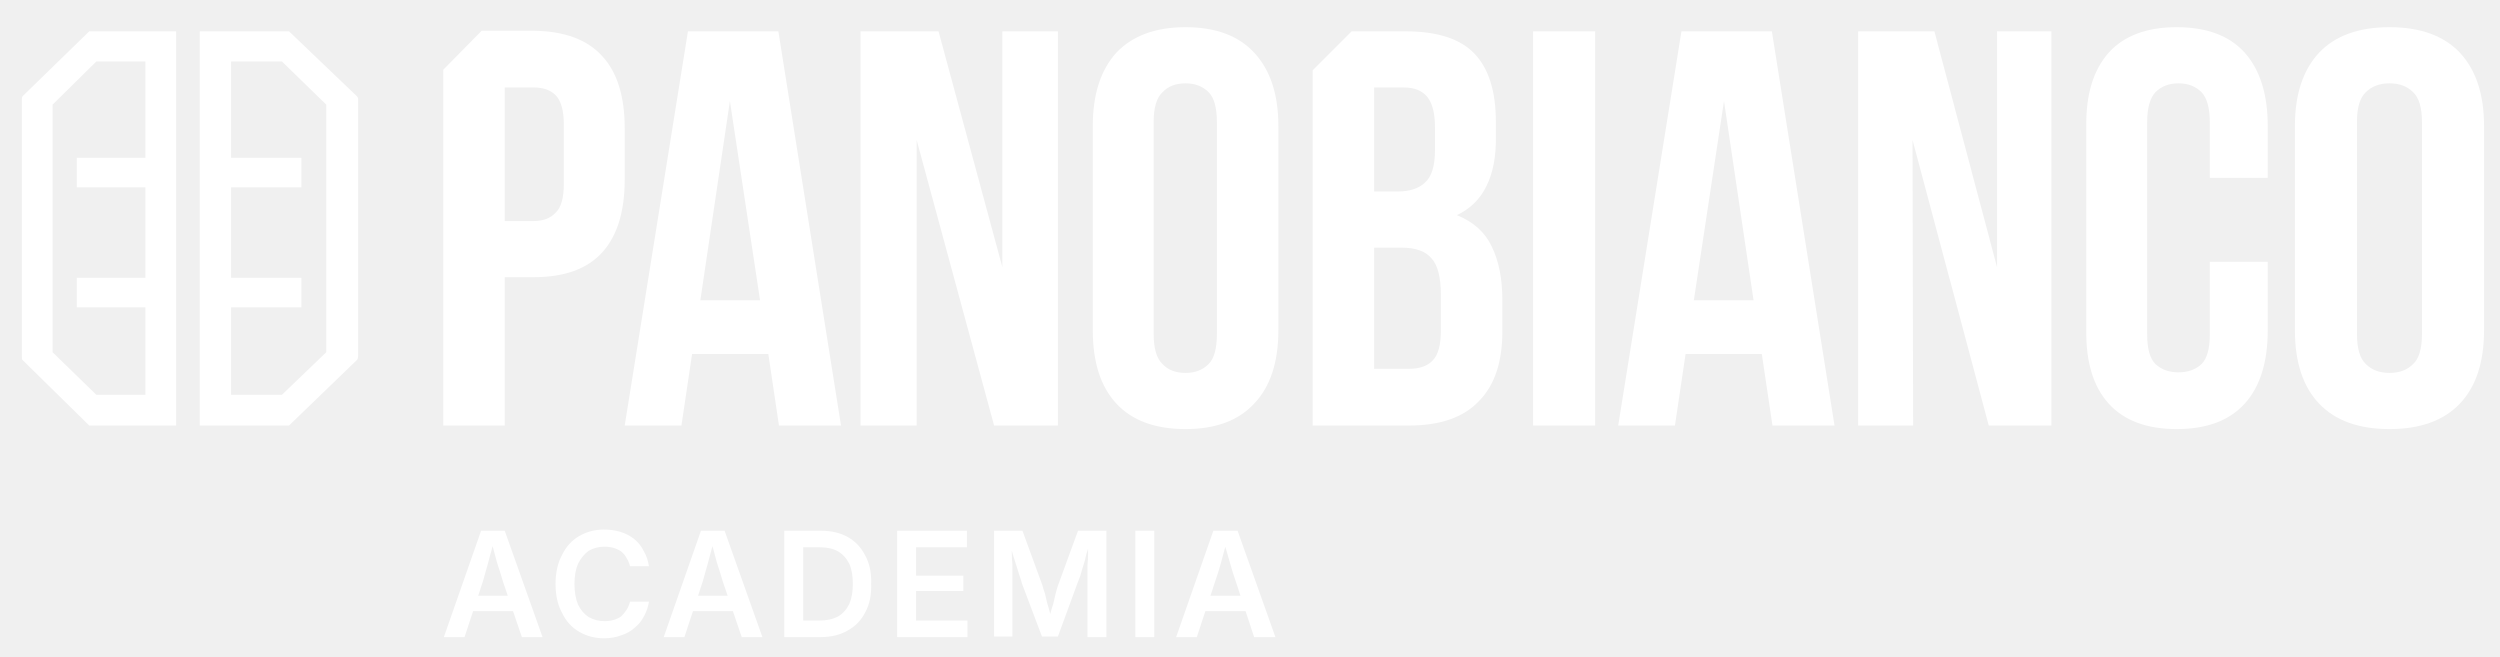
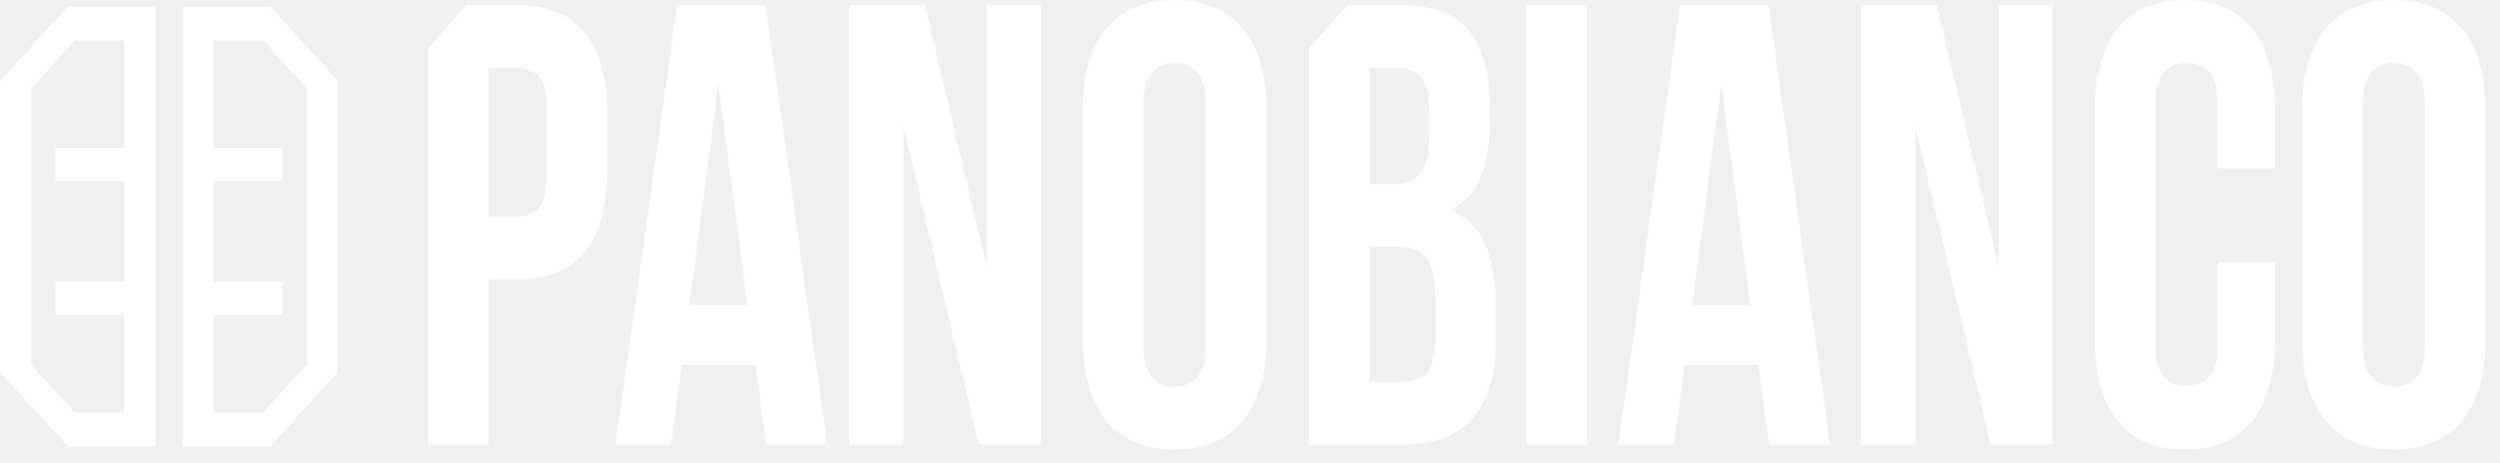
- <svg xmlns="http://www.w3.org/2000/svg" version="1.2" viewBox="0 0 423 111" width="423" height="111">
-   <style>.a{fill:#fff}</style>
-   <path class="a" d="m33.8 5.6v66.4h15.1l11.5-11.1c0.1-0.1 0.2-0.3 0.2-0.8v-43.3q0-0.3-0.2-0.5l-11.5-11h-15.1zm21.4 54l-7.5 7.2h-8.6v-14.8h11.9v-5h-11.9v-15.3h11.9v-5h-11.9v-16.3h8.6l7.5 7.3c0 0 0 41.9 0 41.9z" />
-   <path class="a" d="m29.8 5.3h-14.7l-11.3 11q-0.1 0.2-0.1 0.5v43.3c0 0.5 0 0.7 0.1 0.8l11.3 11.1h14.7zm-20.9 12.4l7.4-7.3h8.3v16.3h-11.6v5h11.6v15.3h-11.6v5h11.6v14.8h-8.3l-7.4-7.2c0 0 0-41.9 0-41.9z" />
-   <path class="a" d="m101.9 9.5q-3.8-4.2-11.6-4.3h-8.8l-6.5 6.6v60.2h10.4v-25.1h4.9q7.8 0 11.6-4.2 3.8-4.2 3.8-12.3v-8.7q0-8.1-3.8-12.2zm-6.5 21.6q0 3.6-1.4 4.9-1.3 1.4-3.7 1.4h-4.9v-22.6h4.9q2.4 0 3.7 1.3 1.4 1.4 1.4 5z" />
-   <path class="a" d="m131.7 5.3h-15.3l-10.7 66.7h9.6l1.8-12.1h12.9l1.8 12.1h10.5l-10.6-66.7zm-13.2 45.5l5-33.7 5.1 33.7z" />
-   <path class="a" d="m169.6 5.3v39.9l-10.8-39.9h-13.2v66.7h9.5v-48.3l13.1 48.3h10.8v-66.7c0 0-9.4 0-9.4 0z" />
-   <path class="a" d="m212.2 8.9q-4-4.3-11.6-4.3-7.6 0-11.7 4.3-4 4.4-4 12.4v34.6q0 8.1 4 12.4 4 4.3 11.7 4.3 7.6 0 11.6-4.3 4.1-4.3 4.1-12.4v-34.6q0-8-4.1-12.4zm-6.3 47.6q0 3.7-1.4 5.1-1.5 1.5-3.9 1.5-2.5 0-3.9-1.5-1.5-1.4-1.5-5.1v-35.9q0-3.6 1.5-5 1.4-1.5 3.9-1.5 2.4 0 3.9 1.5 1.4 1.4 1.4 5.1z" />
-   <path class="a" d="m252.4 41.7q-1.7-3.6-5.9-5.3 3.4-1.6 5-4.9 1.7-3.4 1.6-8.5v-2.4q0-7.7-3.6-11.5-3.6-3.8-11.7-3.8h-9.1l-6.6 6.6v60.1h16.3q7.9 0 11.8-4.1 4-4 4-11.8v-5.4q0-5.3-1.8-9zm-19.9-26.9h5q2.7 0 4 1.6 1.3 1.6 1.3 5.2v3.8q0 4-1.7 5.5-1.6 1.5-4.6 1.5h-4c0 0 0-17.6 0-17.6zm11.3 41.1q0 3.7-1.4 5.1-1.3 1.4-4 1.4h-5.9v-20.5h4.6q3.6 0 5.1 1.8 1.6 1.7 1.6 6.3v5.9z" />
-   <path class="a" d="m259.4 5.3v66.7h10.5v-66.7z" />
-   <path class="a" d="m299.8 5.3h-15.3l-10.7 66.7h9.6l1.8-12.1h12.9l1.8 12.1h10.5zm-13.2 45.5l5.1-33.7 5 33.7z" />
-   <path class="a" d="m383.7 30.1v-8.8q0-8-3.9-12.4-3.9-4.3-11.5-4.3-7.6 0-11.5 4.3-3.9 4.4-3.8 12.4v34.6q-0.1 8.1 3.8 12.4 3.9 4.3 11.5 4.3 7.6 0 11.5-4.3 3.9-4.3 3.9-12.4v-11.6h-9.8v12.3q0 3.6-1.4 5-1.5 1.4-3.9 1.4-2.4 0-3.9-1.4-1.4-1.4-1.4-5v-35.9q0-3.6 1.4-5.1 1.5-1.5 3.9-1.5 2.4 0 3.9 1.5 1.4 1.5 1.4 5.1v9.4z" />
-   <path class="a" d="m416.2 8.9q-4.1-4.3-11.9-4.3-7.8 0-11.9 4.3-4.1 4.4-4.1 12.4v34.6q0 8.1 4.1 12.4 4.1 4.3 11.9 4.3 7.8 0 11.9-4.3 4.1-4.3 4.1-12.4v-34.6q0-8-4.1-12.4zm-6.4 47.6q0 3.7-1.5 5.1-1.5 1.5-4 1.5-2.5 0-4-1.5-1.5-1.4-1.5-5.1v-35.9q0-3.6 1.5-5 1.5-1.5 4-1.5 2.5 0 4 1.5 1.5 1.4 1.5 5.1z" />
-   <path class="a" d="m337.9 5.3v39.9l-10.6-39.9h-12.9v66.7h9.3l-0.1-48.3 12.9 48.3h10.6v-66.7z" />
-   <path class="a" d="m75.1 107.8l6.3-18h4l6.4 18h-3.5l-3.2-9.4q-0.4-1.4-1-3.2-0.5-1.8-1.1-4.1h0.7q-0.6 2.3-1.1 4.1-0.5 1.8-0.9 3.2l-3.1 9.4h-3.5zm3.6-4.4v-2.6h9.4v2.6z" />
-   <path class="a" d="m102.2 108q-2.3 0-4.2-1.1-1.9-1.1-2.9-3.2-1.1-2-1.1-4.9 0-2.9 1.1-4.9 1-2.1 2.9-3.2 1.9-1.1 4.2-1.1 1.5 0 2.8 0.4 1.3 0.4 2.3 1.2 1 0.8 1.6 2 0.7 1.2 0.9 2.6h-3.2q-0.2-0.8-0.6-1.4-0.3-0.6-0.9-1.1-0.6-0.4-1.3-0.6-0.7-0.2-1.5-0.2-1.5 0-2.7 0.7-1.1 0.8-1.8 2.2-0.6 1.4-0.6 3.4 0 2 0.6 3.5 0.7 1.4 1.8 2.1 1.2 0.7 2.7 0.7 0.8 0 1.5-0.2 0.7-0.2 1.3-0.6 0.5-0.5 0.9-1.1 0.4-0.6 0.6-1.4h3.2q-0.2 1.3-0.8 2.4-0.6 1.2-1.6 2-1 0.9-2.3 1.3-1.3 0.5-2.9 0.5z" />
-   <path class="a" d="m112.3 107.8l6.3-18h4l6.4 18h-3.5l-3.2-9.4q-0.4-1.4-1-3.2-0.5-1.8-1.1-4.1h0.7q-0.6 2.3-1.1 4.1-0.5 1.8-0.9 3.2l-3.1 9.4h-3.5zm3.6-4.4v-2.6h9.4v2.6z" />
-   <path class="a" d="m135.9 89.8v18h-3.2v-18zm2.9 18h-4.6v-2.8h4.4q1.9 0 3.2-0.7 1.2-0.7 1.9-2.1 0.6-1.4 0.6-3.4 0-2.1-0.6-3.4-0.7-1.4-1.9-2.1-1.2-0.7-3.1-0.7h-4.5v-2.8h4.7q2.7 0 4.6 1.1 1.9 1.1 2.9 3.1 1.1 2 1 4.8 0.1 2.8-1 4.8-1 2-3 3.1-1.9 1.1-4.6 1.1z" />
-   <path class="a" d="m151.8 107.8v-18h11.8v2.8h-8.6v4.8h8v2.6h-8v5h8.7v2.8h-11.9z" />
-   <path class="a" d="m168.2 107.8v-18h4.8l3.4 9.3q0.1 0.5 0.4 1.3 0.2 0.8 0.4 1.7 0.3 0.9 0.5 1.8 0.2 0.9 0.3 1.5h-0.6q0.1-0.6 0.3-1.5 0.2-0.8 0.5-1.7 0.2-0.9 0.4-1.7 0.2-0.8 0.4-1.4l3.4-9.3h4.8v18h-3.2v-9.1q0-0.6 0-1.4 0-0.8 0-1.7 0.1-0.9 0.1-1.9 0-0.9 0-1.8h0.3q-0.3 1-0.6 1.9-0.2 1-0.5 1.9-0.3 0.9-0.5 1.7-0.3 0.8-0.5 1.3l-3.3 9h-2.7l-3.4-9q-0.1-0.5-0.4-1.3-0.2-0.7-0.5-1.6-0.3-1-0.6-1.9-0.3-1-0.5-2h0.3q0 0.8 0 1.7 0 1 0.1 1.9 0 0.9 0 1.8 0 0.8 0 1.4v9h-3.1z" />
-   <path class="a" d="m195.3 89.8v18h-3.2v-18z" />
-   <path class="a" d="m199 107.8l6.3-18h4.1l6.4 18h-3.6l-3.1-9.4q-0.5-1.4-1-3.2-0.5-1.8-1.2-4.1h0.8q-0.6 2.3-1.1 4.1-0.5 1.8-1 3.2l-3.1 9.4h-3.5zm3.7-4.4v-2.6h9.3v2.6z" />
+ <svg xmlns="http://www.w3.org/2000/svg" width="146" height="27" viewBox="0 0 146 27" fill="none">
+   <path d="M68.597 0C70.327 0 71.654 0.558 72.572 1.668V1.666C73.493 2.78 73.952 4.376 73.952 6.45V19.798C73.952 21.877 73.493 23.472 72.572 24.582C71.654 25.694 70.33 26.25 68.597 26.25C66.863 26.25 65.537 25.696 64.618 24.582C63.698 23.47 63.238 21.875 63.238 19.798V6.452C63.238 4.378 63.698 2.782 64.618 1.668C65.537 0.558 66.867 4.16643e-05 68.597 0ZM127.601 0C129.332 0 130.641 0.558 131.53 1.668C132.416 2.782 132.859 4.378 132.859 6.452V9.836H129.523V6.199C129.523 5.272 129.36 4.616 129.027 4.236C128.695 3.859 128.249 3.67 127.695 3.67C127.142 3.67 126.695 3.857 126.366 4.236C126.034 4.616 125.867 5.272 125.867 6.199V20.054C125.867 20.985 126.034 21.63 126.366 21.997C126.695 22.364 127.138 22.547 127.695 22.547C128.252 22.547 128.695 22.364 129.027 21.997C129.358 21.63 129.523 20.985 129.523 20.054V15.319H132.859V19.798C132.859 21.877 132.416 23.472 131.53 24.582C130.641 25.694 129.332 26.25 127.601 26.25C125.869 26.25 124.56 25.696 123.671 24.582C122.785 23.47 122.342 21.875 122.342 19.798V6.452C122.342 4.378 122.785 2.782 123.671 1.668C124.56 0.558 125.869 2.74776e-05 127.601 0ZM139.798 0C141.531 0 142.859 0.558 143.777 1.668V1.666C144.696 2.78 145.156 4.376 145.156 6.45V19.798C145.156 21.876 144.696 23.472 143.777 24.582C142.859 25.694 141.528 26.25 139.798 26.25C138.068 26.25 136.741 25.696 135.822 24.582C134.902 23.47 134.443 21.874 134.443 19.798V6.452C134.443 4.378 134.902 2.782 135.822 1.668C136.741 0.558 138.064 1.3168e-05 139.798 0ZM48.305 25.96H44.743L44.133 21.304H39.806L39.195 25.96H35.955L39.55 0.301H44.71L48.305 25.96ZM57.641 15.659V0.301H60.782V25.96H57.157L52.765 7.375V25.96H49.588V0.301H54.016L57.641 15.659ZM92.672 25.96H89.143V0.301H92.672V25.96ZM106.869 25.96H103.31L102.7 21.304H98.369L97.761 25.96H94.52L98.114 0.301H103.279L106.869 25.96ZM113.113 0.301L116.738 15.659V0.301H119.881V25.96H116.256L111.863 7.375V25.96H108.687V0.301H113.113ZM30.195 0.297C31.97 0.297 33.291 0.835 34.157 1.911C35.023 2.984 35.455 4.562 35.455 6.639V9.976C35.455 12.052 35.023 13.627 34.157 14.703C33.291 15.78 31.97 16.317 30.195 16.317H28.528V25.956H25V2.832L27.218 0.297H30.195ZM81.769 0.297C83.608 0.297 84.94 0.785 85.763 1.762C86.585 2.741 86.997 4.218 86.997 6.199V7.116C86.997 8.436 86.818 9.525 86.453 10.38C86.088 11.235 85.51 11.869 84.719 12.284C85.683 12.699 86.362 13.38 86.758 14.319V14.317C87.153 15.259 87.35 16.415 87.35 17.782V19.871C87.35 21.852 86.901 23.361 86.004 24.4C85.104 25.437 83.769 25.956 81.994 25.956H76.445V2.851L78.678 0.297H81.769ZM68.599 3.668C68.041 3.668 67.597 3.855 67.267 4.234C66.936 4.614 66.77 5.27 66.77 6.197V20.052C66.771 20.983 66.934 21.636 67.267 22.014C67.599 22.391 68.045 22.58 68.599 22.58C69.152 22.58 69.596 22.393 69.928 22.014C70.258 21.634 70.423 20.983 70.423 20.052V6.197C70.423 5.27 70.26 4.614 69.928 4.234C69.597 3.857 69.156 3.668 68.599 3.668ZM139.798 3.668C139.244 3.668 138.801 3.855 138.469 4.234C138.139 4.614 137.974 5.27 137.974 6.197V20.052C137.974 20.983 138.137 21.634 138.469 22.014C138.799 22.391 139.241 22.58 139.798 22.58C140.355 22.58 140.8 22.393 141.13 22.014C141.46 21.634 141.626 20.983 141.626 20.052V6.197C141.626 5.27 141.462 4.612 141.13 4.234C140.798 3.857 140.351 3.668 139.798 3.668ZM79.975 22.294H81.994C82.593 22.294 83.047 22.109 83.357 21.742C83.666 21.379 83.822 20.718 83.822 19.766V17.526C83.822 16.332 83.644 15.512 83.294 15.072C82.942 14.633 82.357 14.411 81.546 14.411H79.975V22.294ZM40.256 17.821H43.655L41.957 4.846L40.256 17.821ZM98.82 17.821H102.221L100.52 4.846L98.82 17.821ZM28.528 12.653H30.195C30.752 12.653 31.181 12.483 31.48 12.141C31.778 11.796 31.929 11.164 31.929 10.232V6.384C31.929 5.457 31.778 4.822 31.48 4.479C31.179 4.137 30.752 3.967 30.195 3.967H28.528V12.653ZM79.975 10.749H81.352C82.014 10.749 82.532 10.552 82.909 10.16C83.279 9.768 83.469 9.062 83.469 8.033V6.604C83.469 5.676 83.325 5.002 83.036 4.587C82.748 4.17 82.293 3.965 81.673 3.965H79.975V10.749Z" fill="white" />
+   <path d="M10.666 0.515V26.059H10.896H15.776L19.664 21.806C19.708 21.76 19.732 21.697 19.732 21.5V4.84C19.732 4.76 19.708 4.694 19.664 4.647L15.777 0.395H10.667V0.515H10.666ZM17.929 21.286L15.367 24.087H12.471V18.384H16.489V16.468H12.471V10.557H16.498V8.642H12.471V2.368H15.367L17.929 5.168V21.286Z" fill="white" />
+   <path d="M9.066 0.395H3.956L0.068 4.647C0.024 4.694 0 4.76 0 4.839V21.5C0 21.697 0.024 21.76 0.068 21.807L3.956 26.059H9.066V0.395ZM1.803 5.167L4.365 2.368H7.261V8.643H3.235V10.558H7.263V16.468H3.244V18.385H7.263V24.087H4.367L1.805 21.286V5.167H1.803Z" fill="white" />
</svg>
